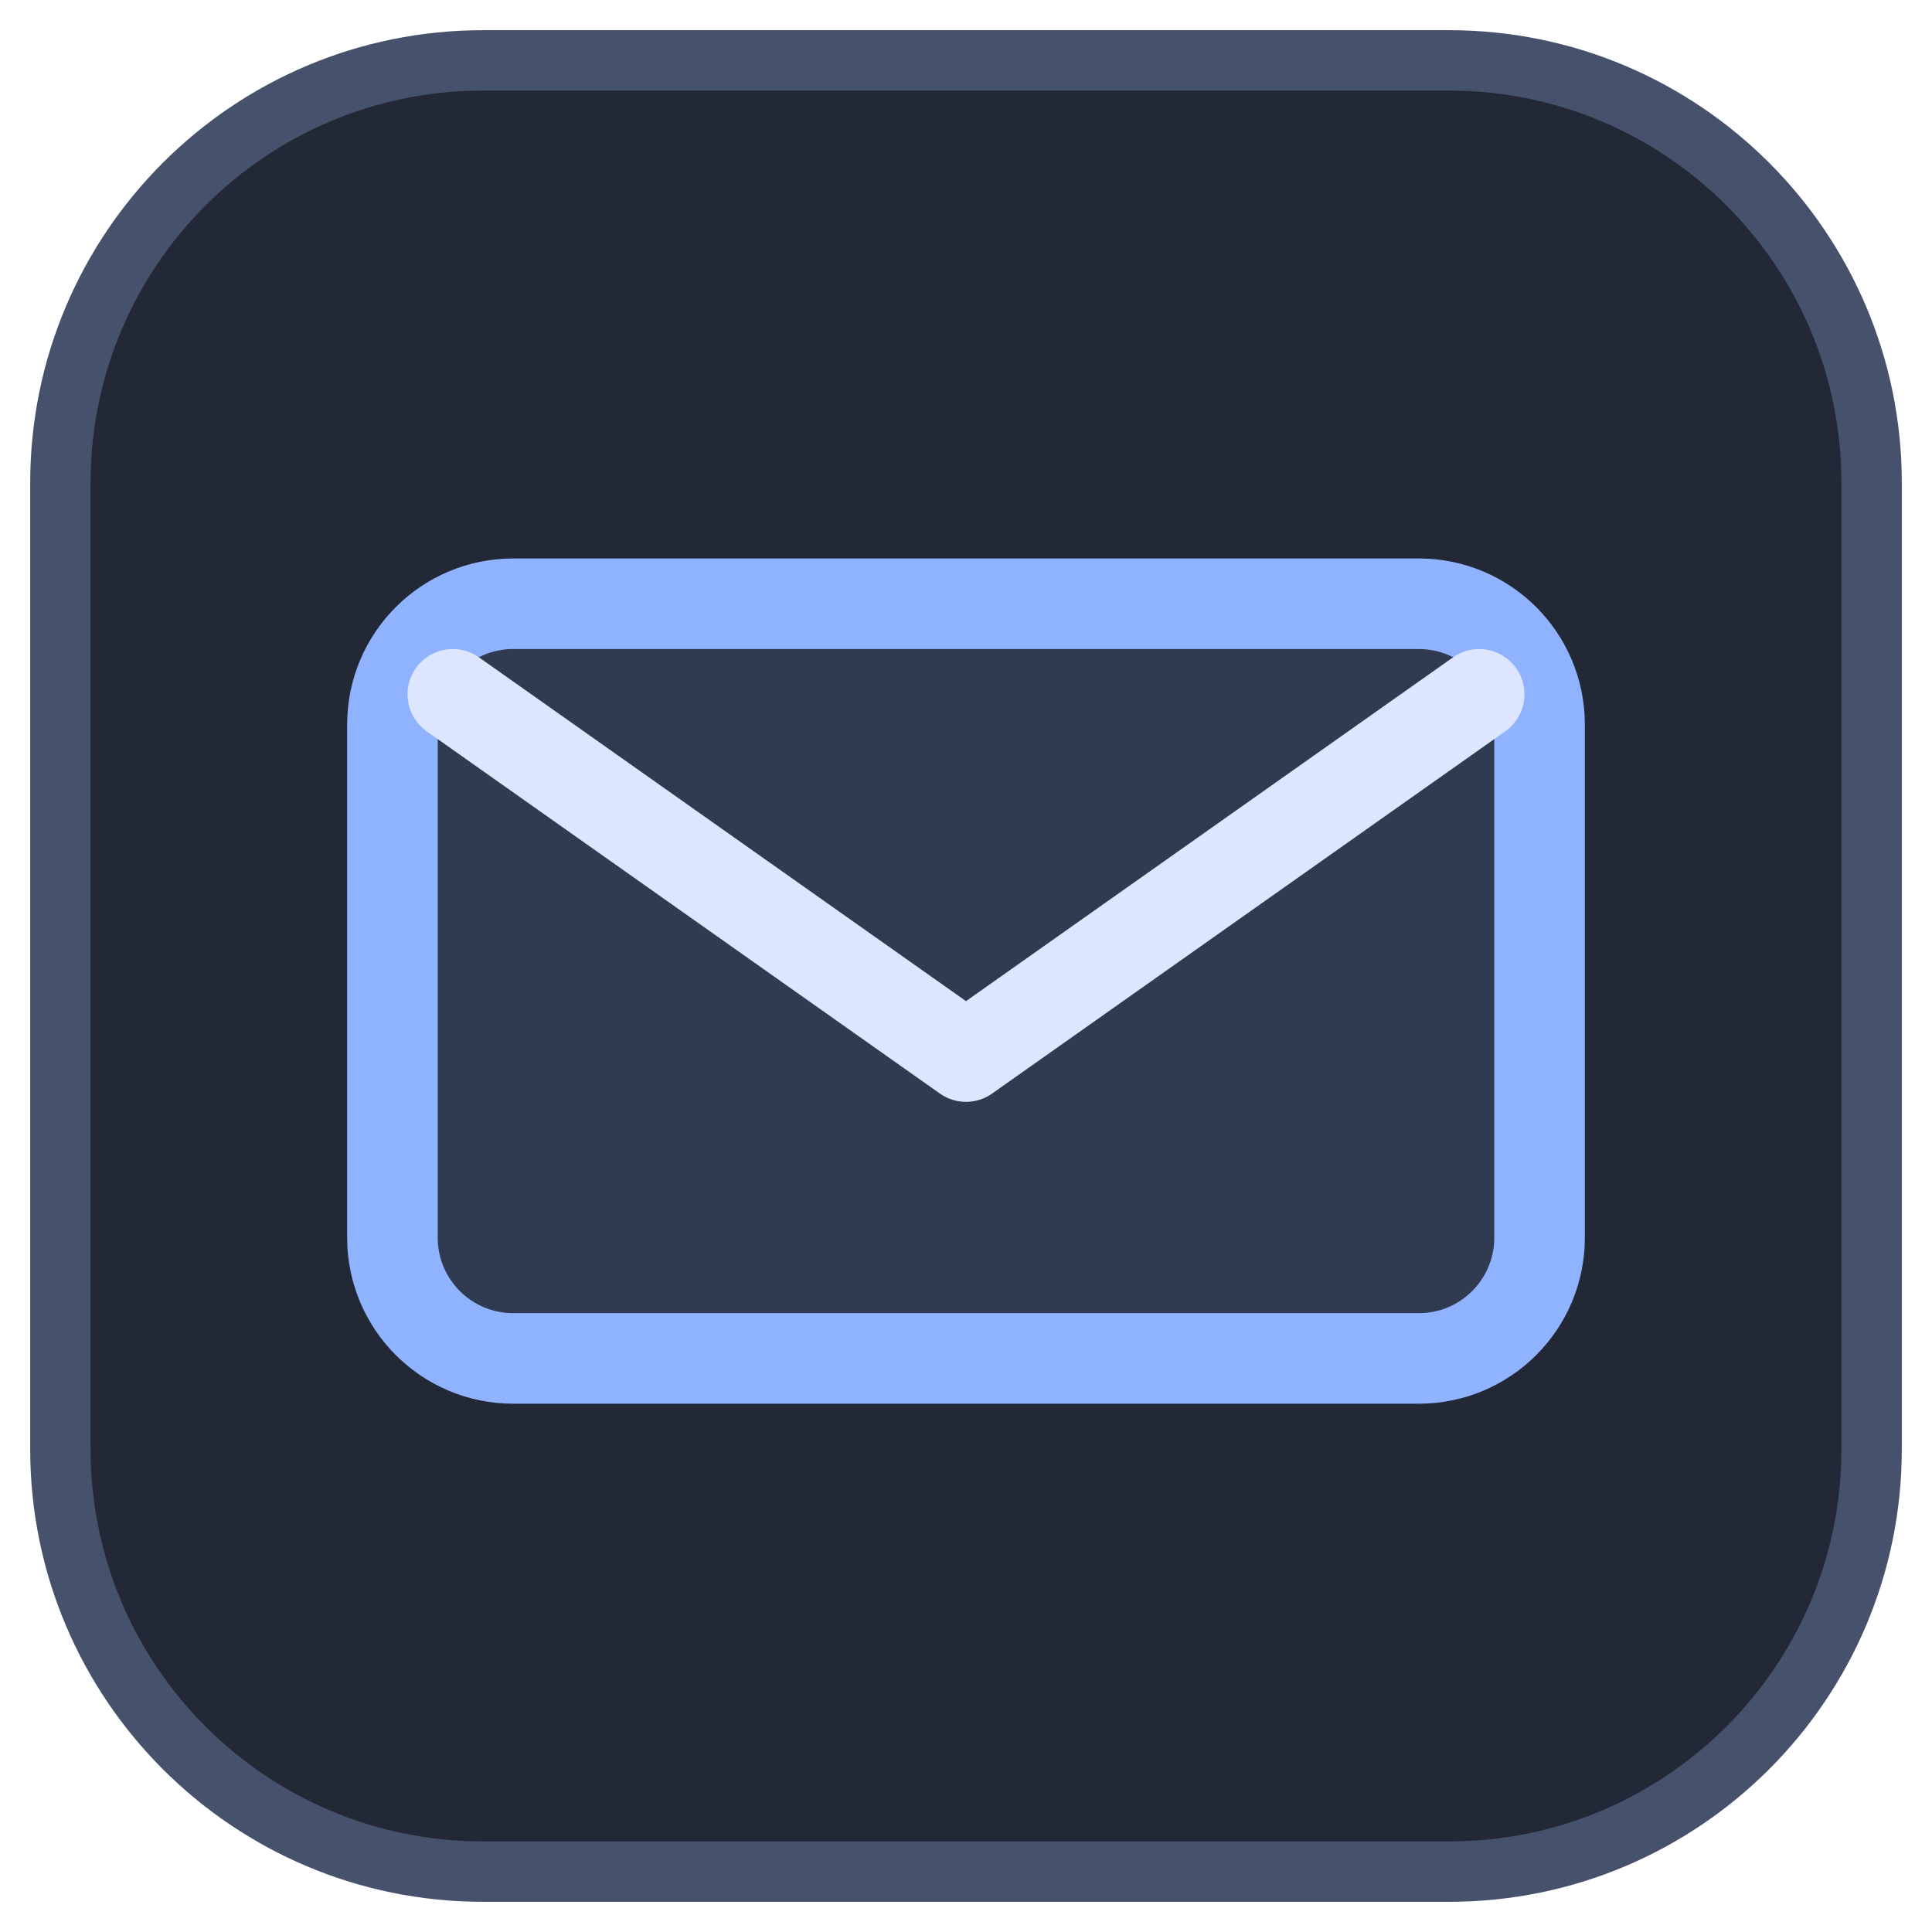
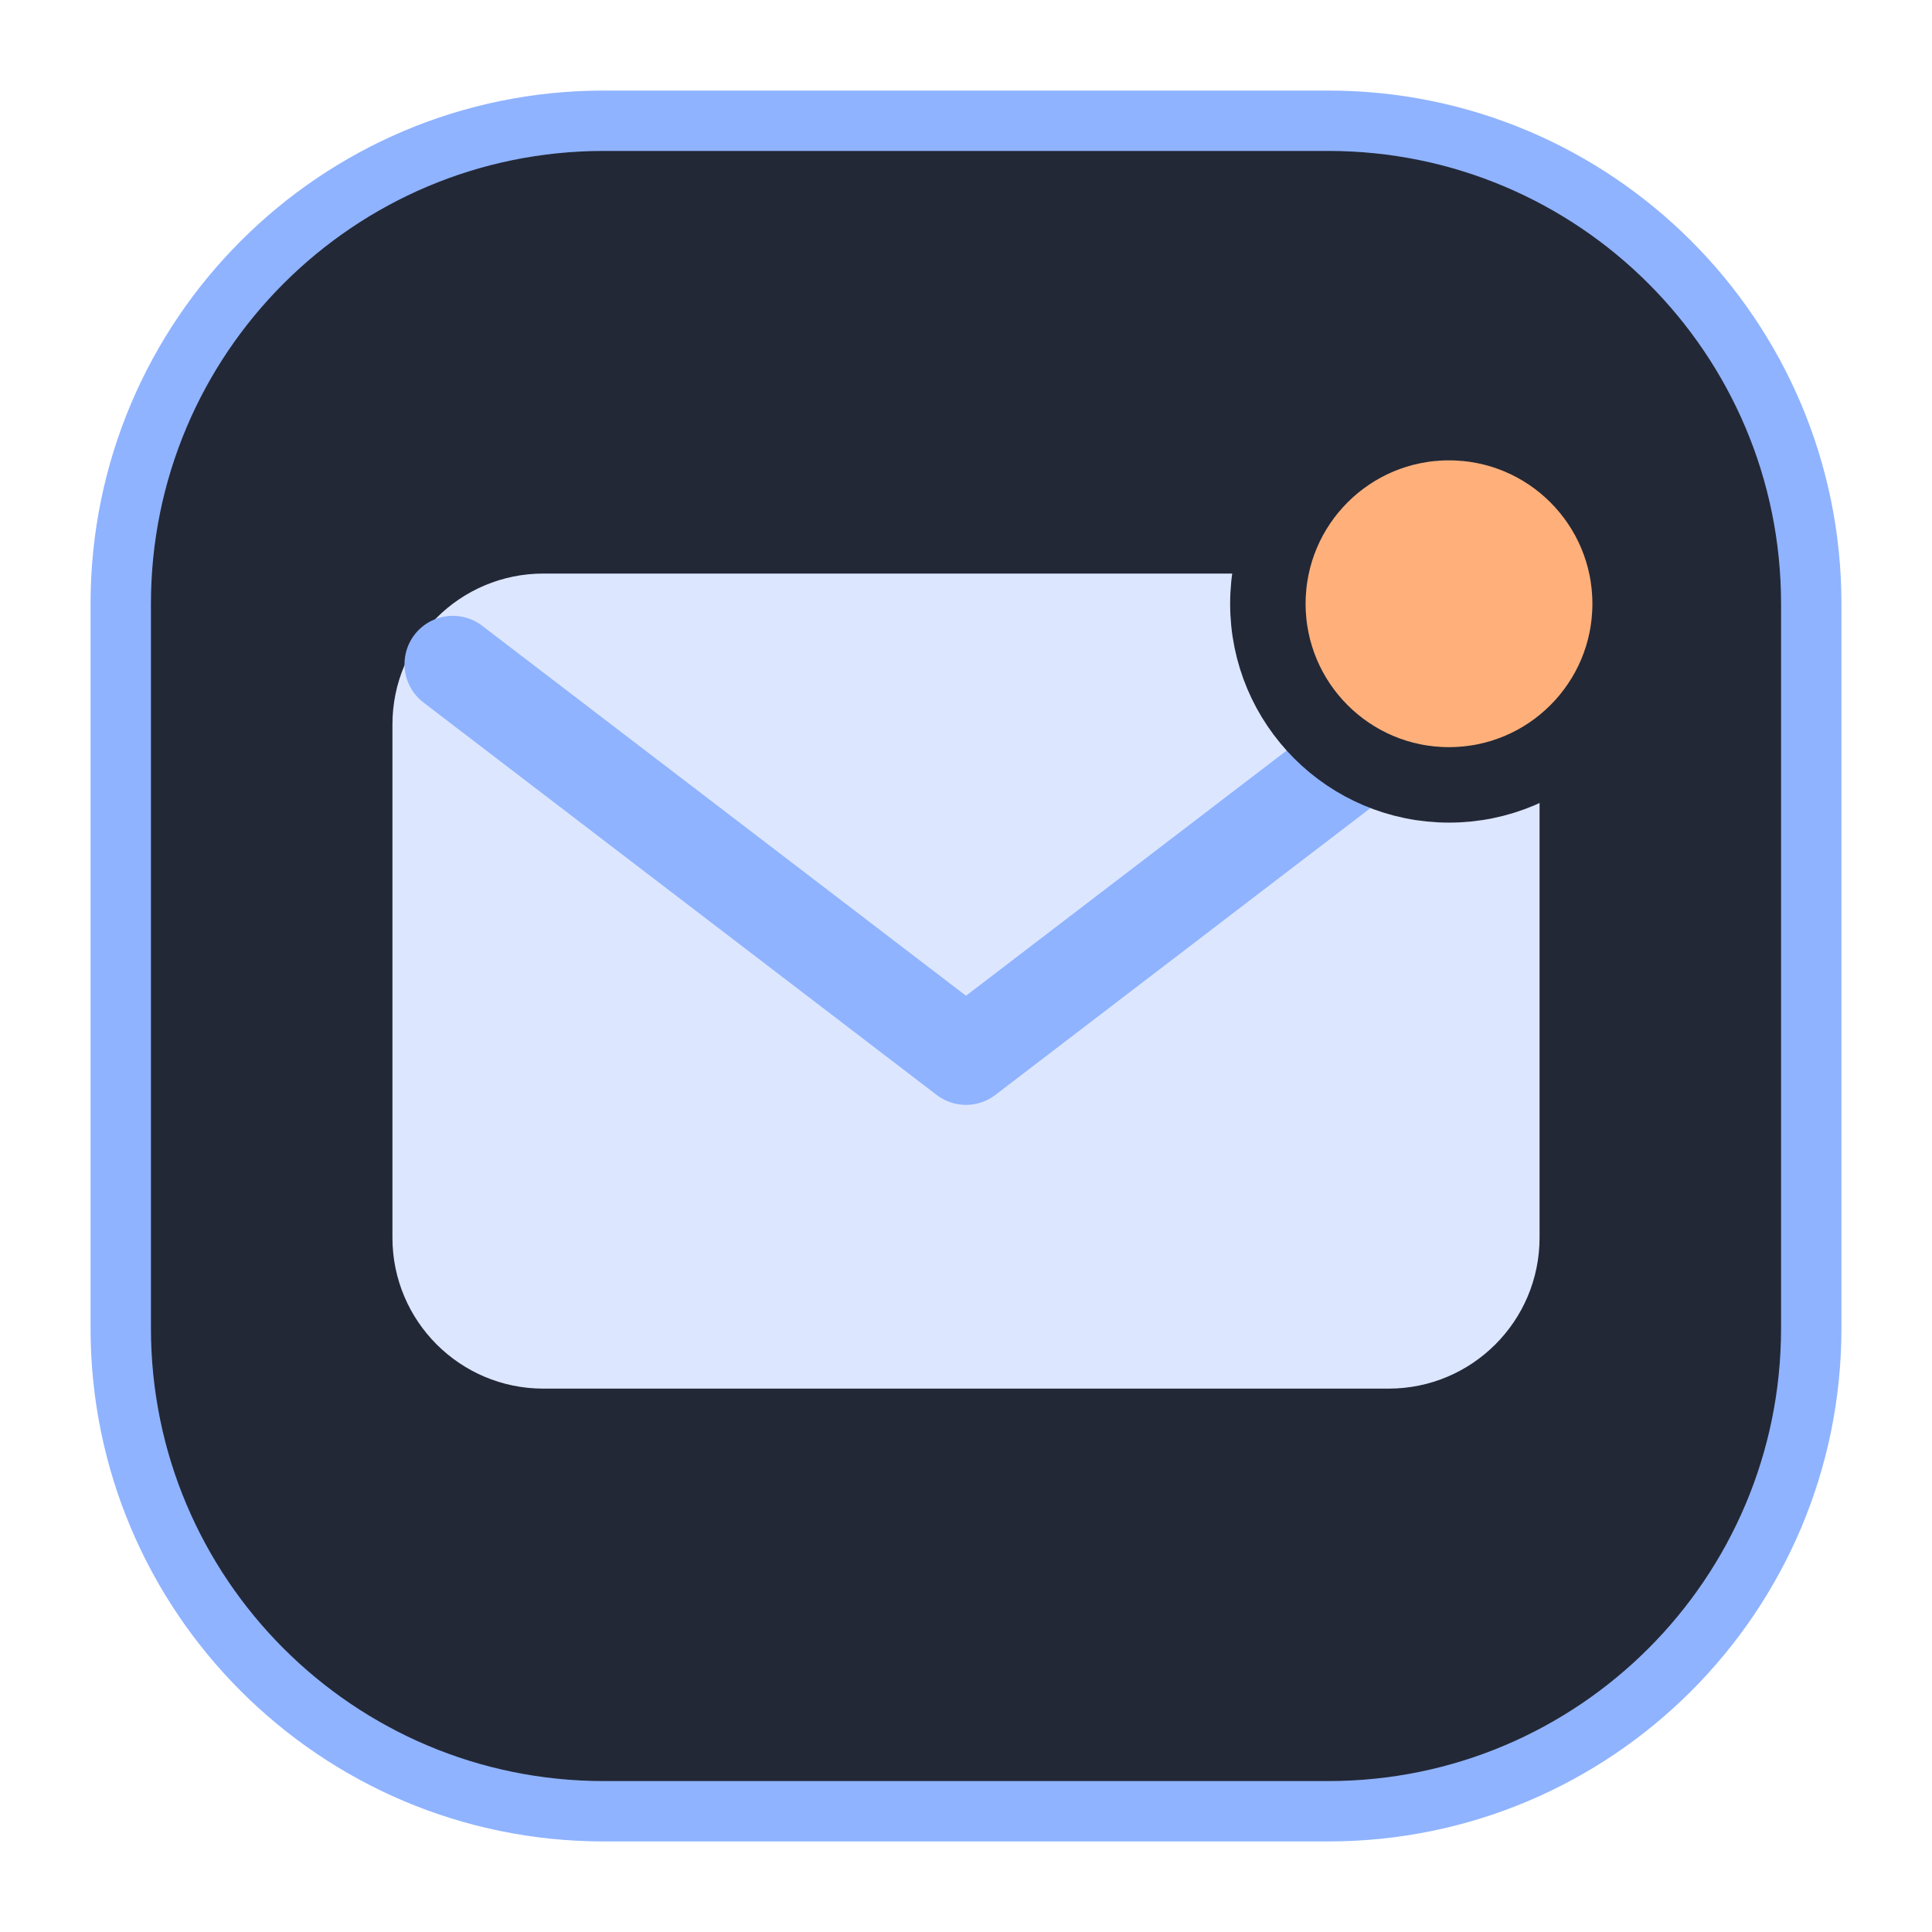
<svg xmlns="http://www.w3.org/2000/svg" viewBox="0 0 64 64">
-   <rect x="2" y="2" width="60" height="60" rx="14" fill="#232836" stroke="#46526c" stroke-width="2" />
-   <rect x="13" y="20" width="38" height="25" rx="4" fill="#303b52" stroke="#8fb3ff" stroke-width="3" />
-   <path d="m15 23 17 12 17-12" fill="none" stroke="#dce6ff" stroke-width="3" stroke-linecap="round" stroke-linejoin="round" />
+   <rect x="4" y="4" width="56" height="56" rx="16" fill="#232836" stroke="#8fb3ff" stroke-width="2" />
+   <rect x="13" y="19" width="38" height="27" rx="5" fill="#dce6ff" />
+   <path d="m15 22 17 13 17-13" fill="none" stroke="#8fb3ff" stroke-width="3.2" stroke-linecap="round" stroke-linejoin="round" />
+   <circle cx="48" cy="20" r="6" fill="#ffb07a" stroke="#232836" stroke-width="2.5" />
</svg>
